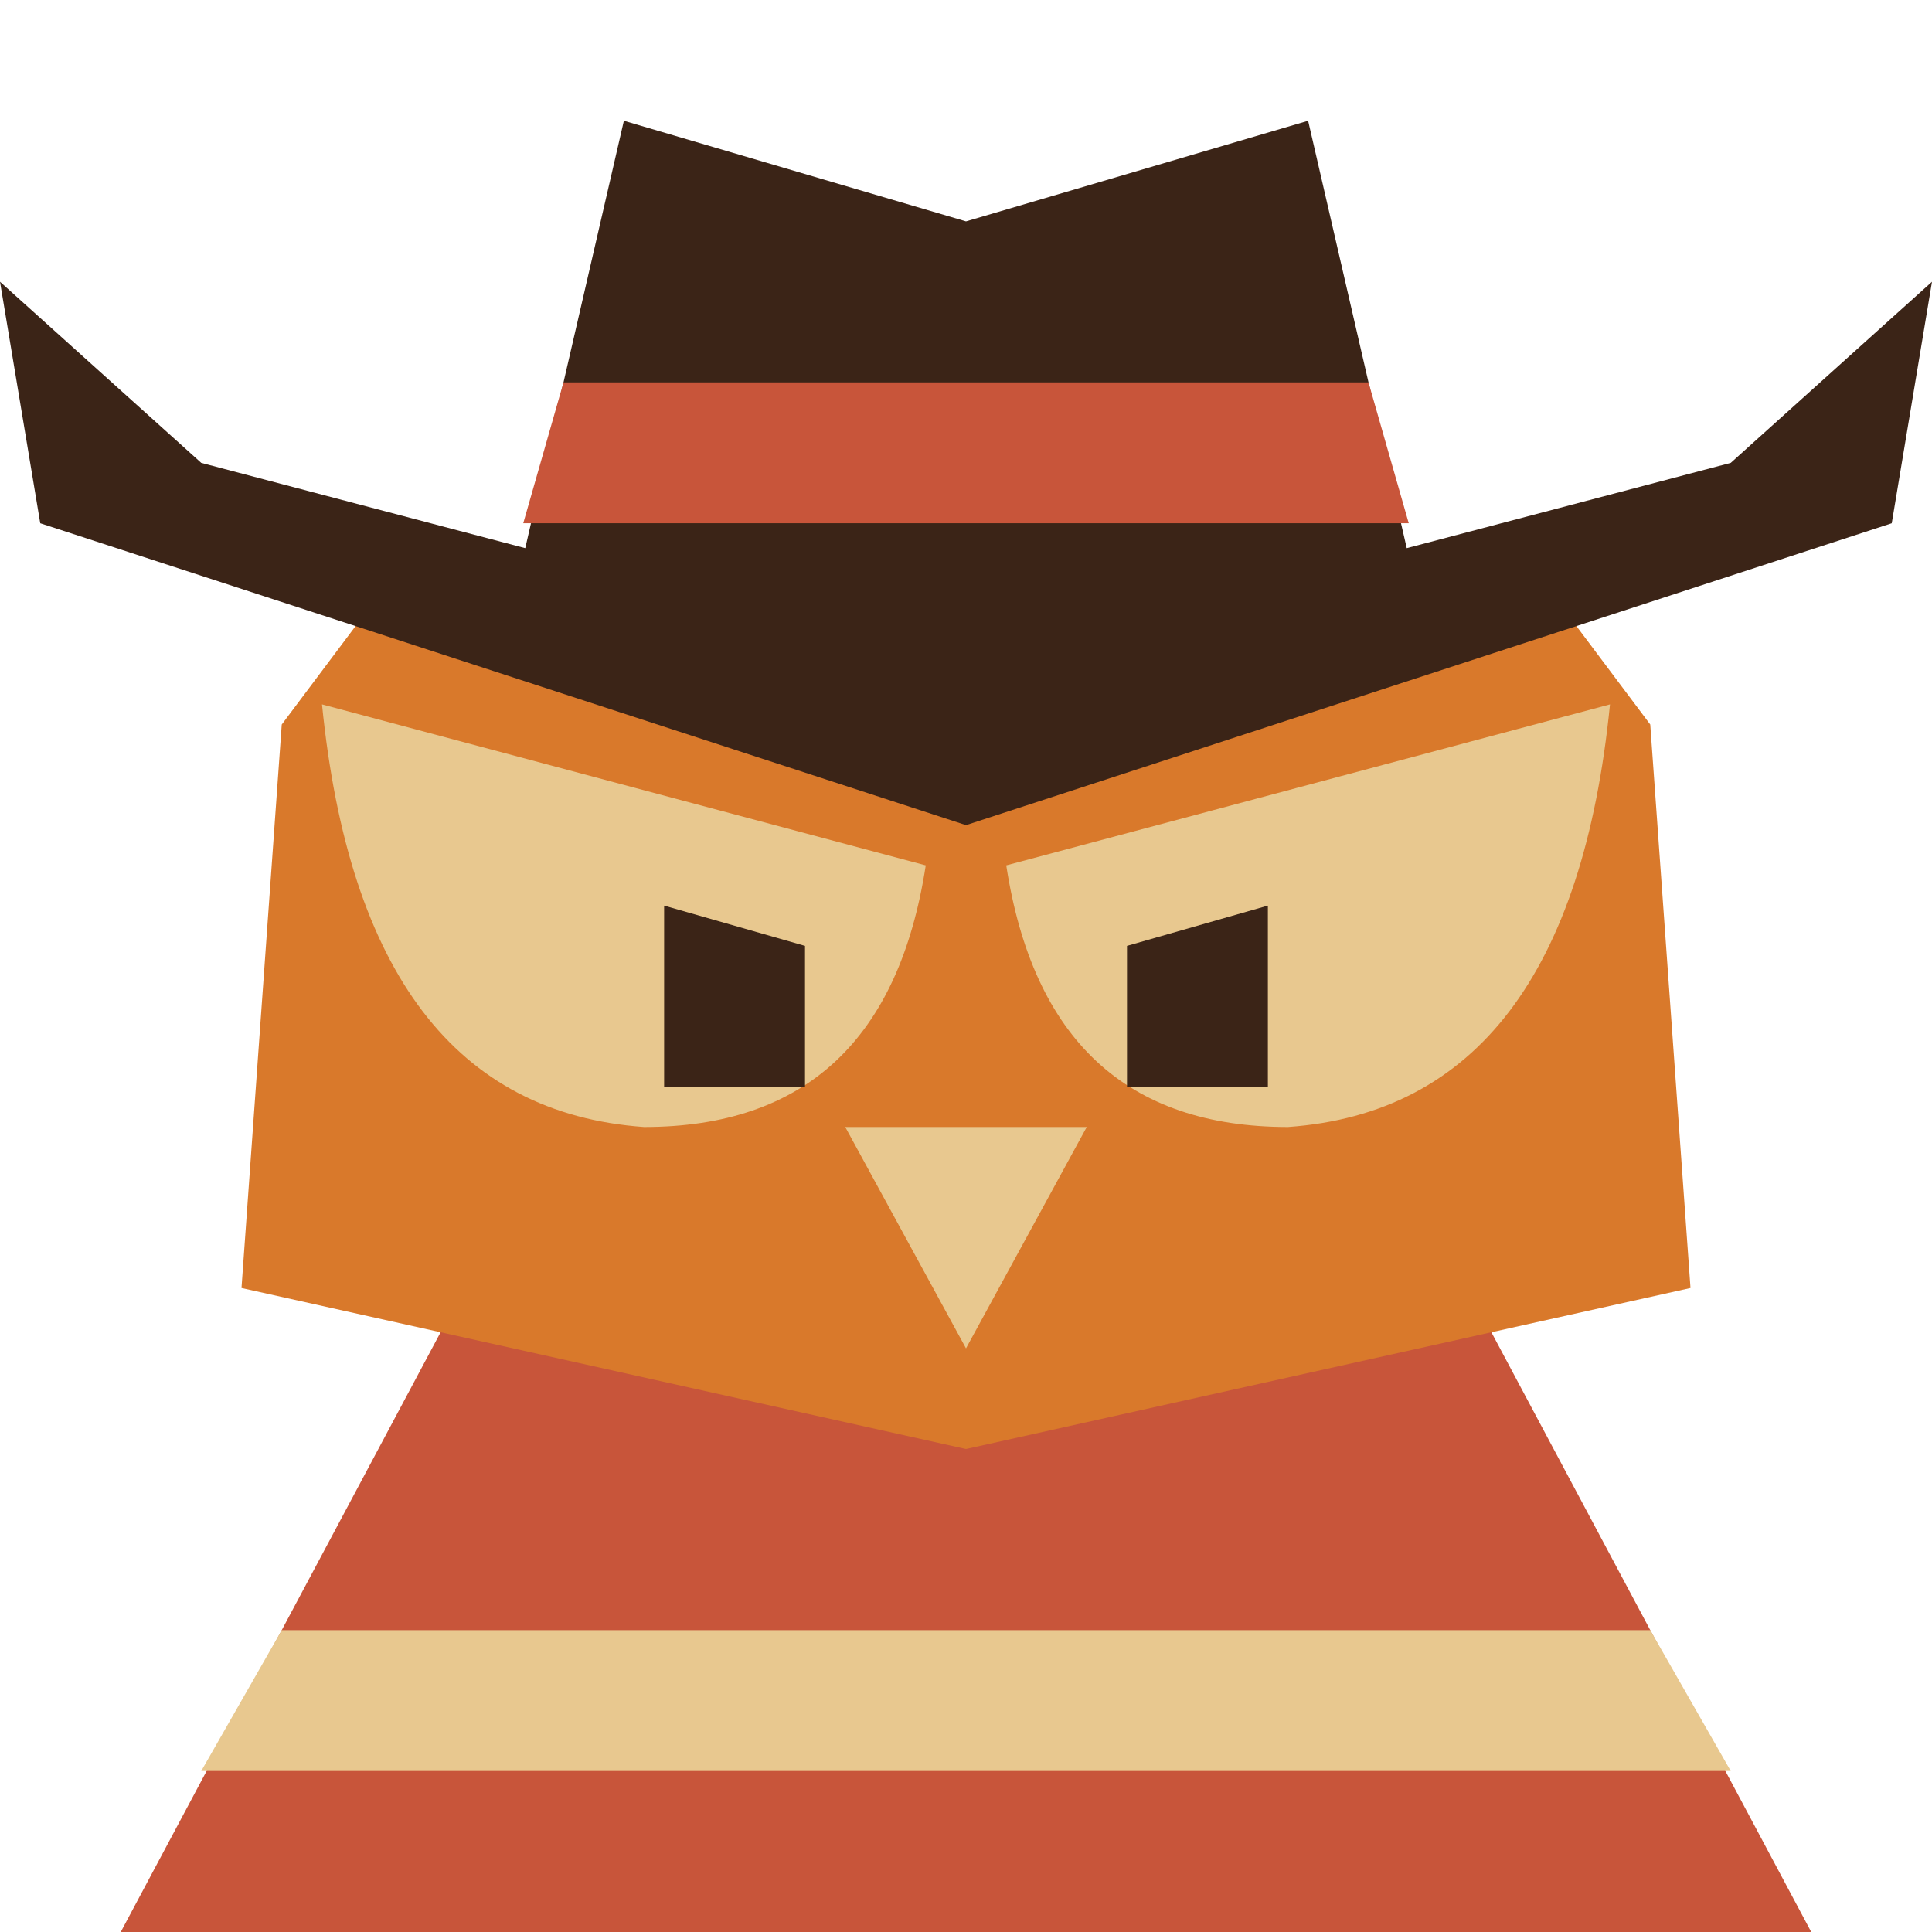
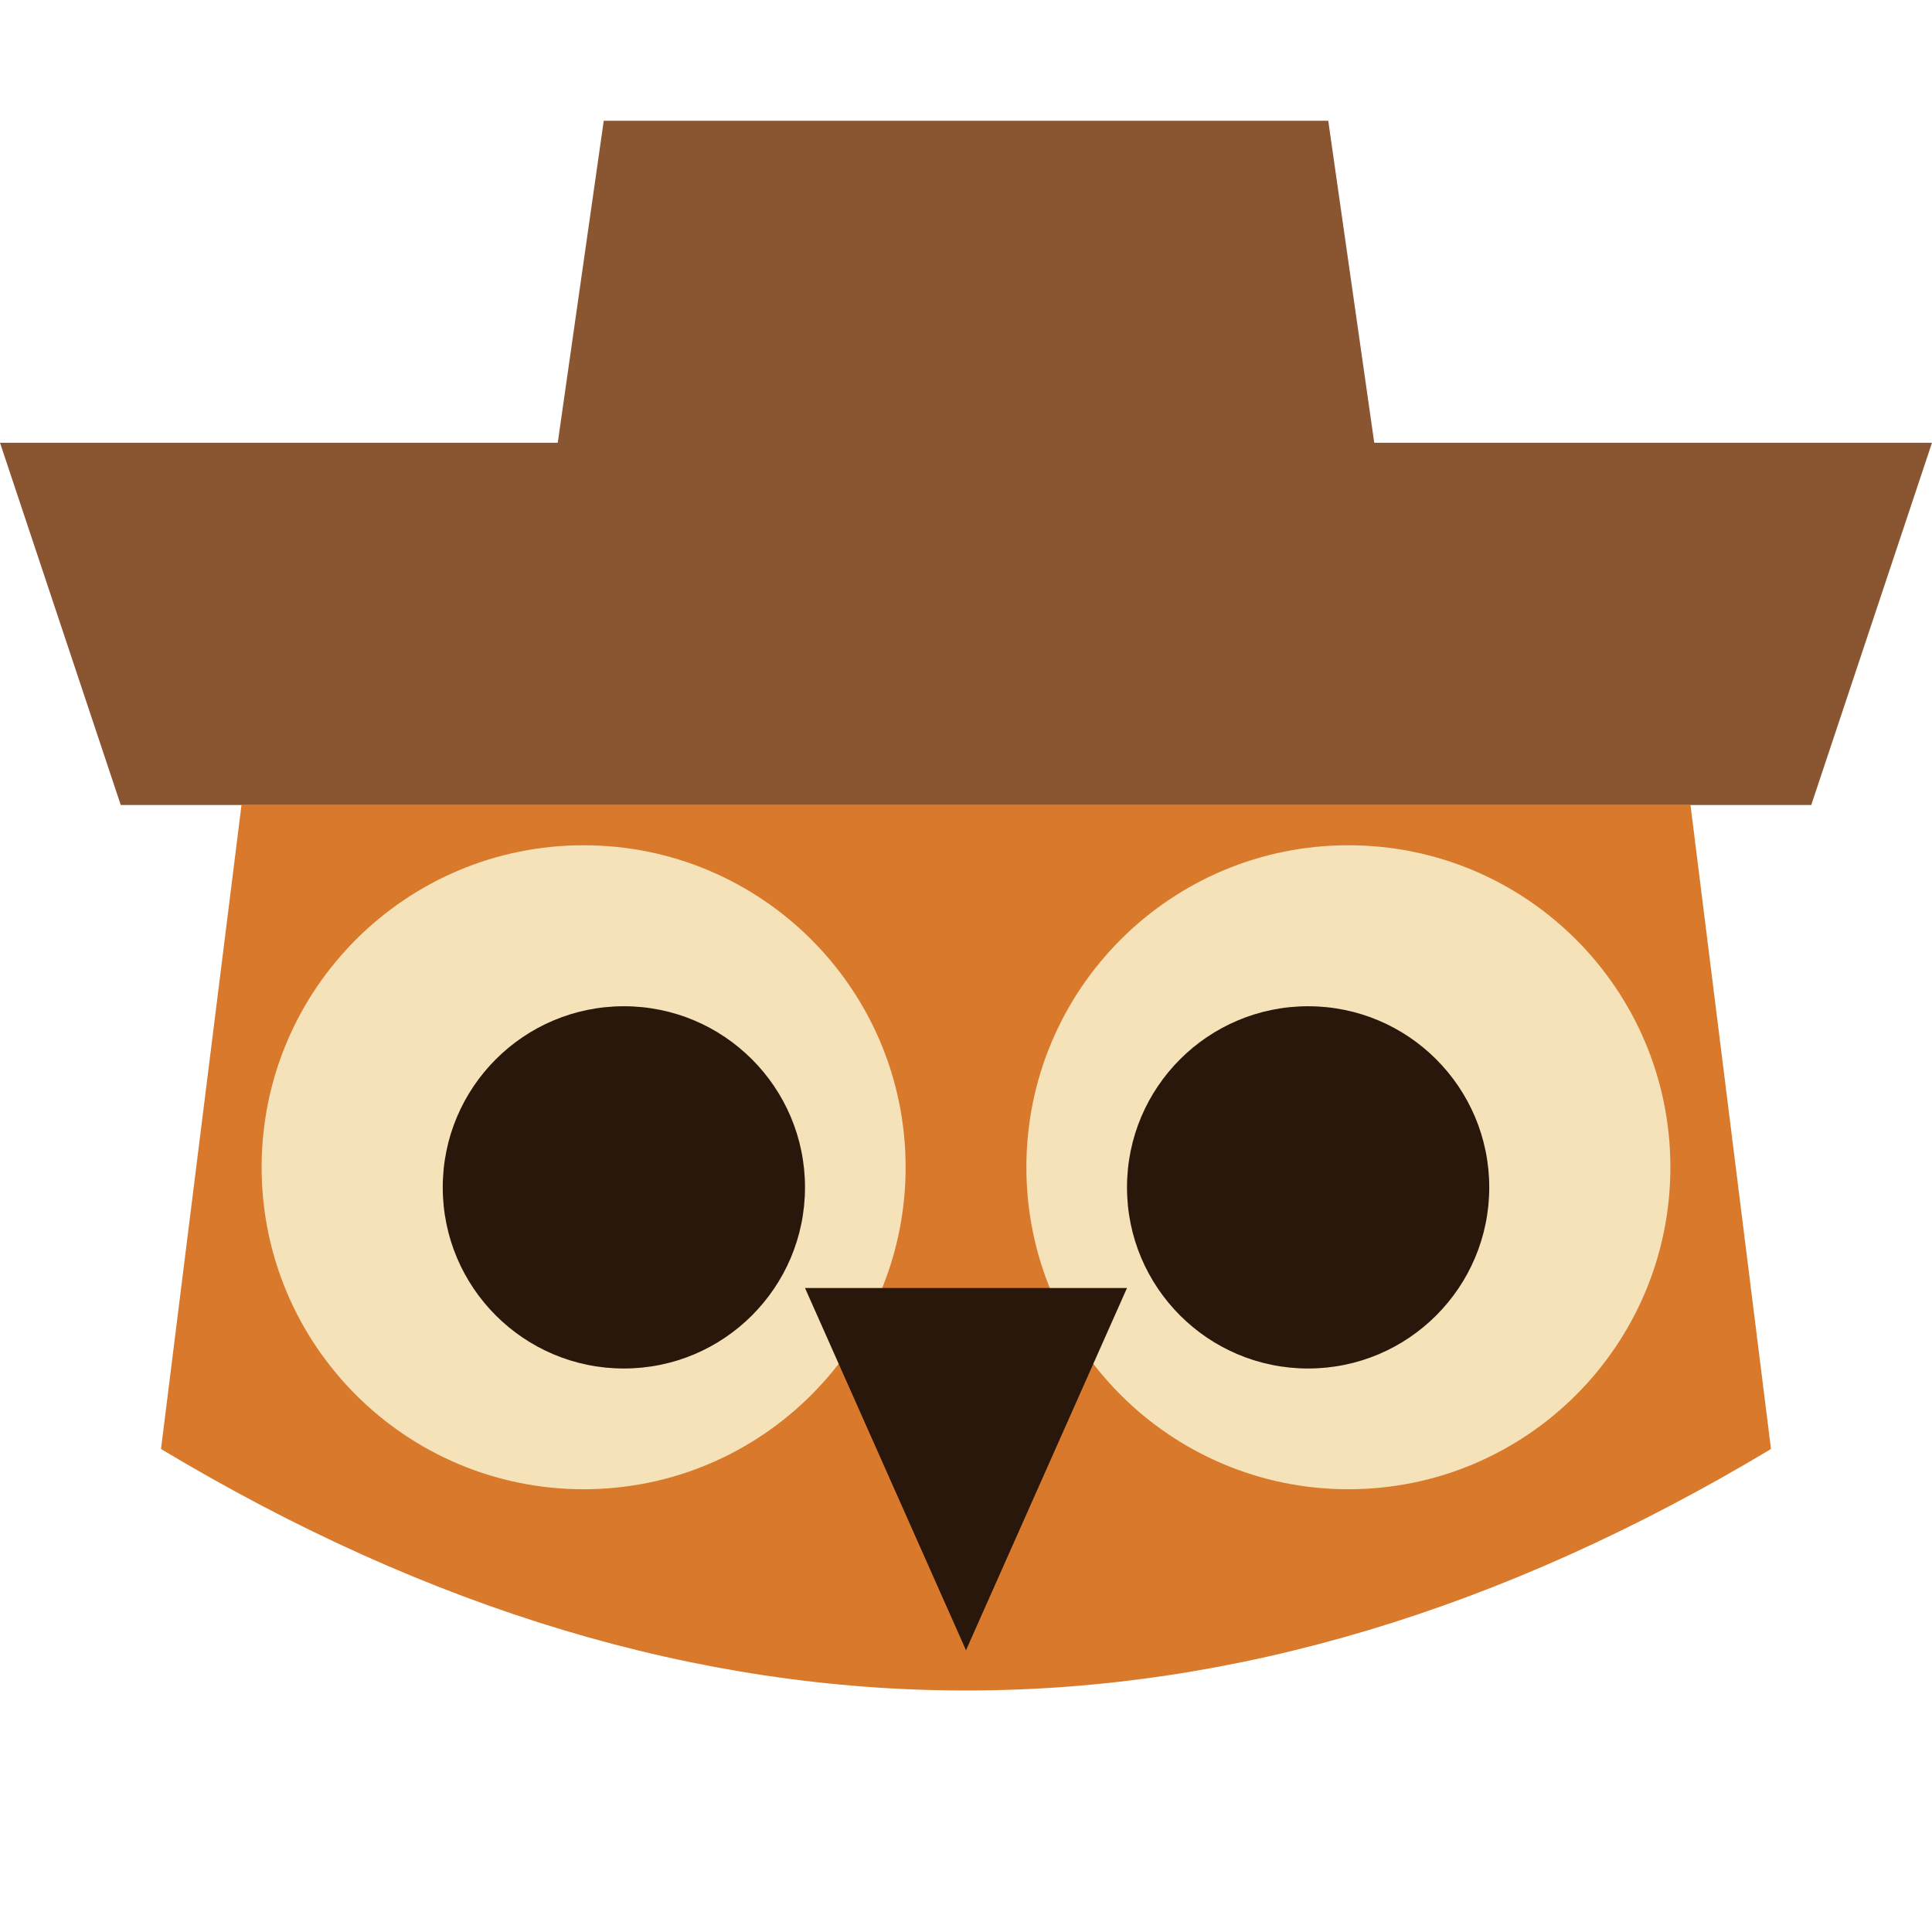
<svg xmlns="http://www.w3.org/2000/svg" viewBox="0 0 96 96">
-   <path d="M6 96 L22 66 L74 66 L90 96 Z" fill="#c8553a" />
-   <path d="M14 81 L82 81 L86 88 L10 88 Z" fill="#e8c88f" />
-   <path d="M14 36 L20 28 L76 28 L82 36 L84 64 L48 72 L12 64 Z" fill="#d9792b" />
-   <path d="M25 32 L31 6 L48 11 L65 6 L71 32 L48 37 Z" fill="#3b2417" />
-   <path d="M28 19 L68 19 L70 26 L26 26 Z" fill="#c8553a" />
-   <path d="M0 14 L10 23 L48 33 L86 23 L96 14 L94 26 L48 41 L2 26 Z" fill="#3b2417" />
-   <g id="e">
-     <path d="M16 35 L46 43 Q44 56 32 56 Q18 55 16 35 Z" fill="#e8c88f" />
-     <path d="M33 45 L40 47 L40 54 L33 54 Z" fill="#3b2417" />
-   </g>
-   <use href="#e" transform="translate(96 0) scale(-1 1)" />
-   <path d="M42 56 L54 56 L48 67 Z" fill="#e8c88f" />
+   <path d="M12 40 L84 40 L88 72 Q48 96 8 72 Z" fill="#d9792b" />
+   <path d="M26 34 L30 6 L66 6 L70 34 Z" fill="#8a5632" />
+   <path d="M0 22 L96 22 L90 40 L6 40 Z" fill="#8a5632" />
+   <circle cx="29" cy="58" r="16" fill="#f5e2b8" />
+   <circle cx="67" cy="58" r="16" fill="#f5e2b8" />
+   <circle cx="31" cy="59" r="9" fill="#2a170c" />
+   <circle cx="65" cy="59" r="9" fill="#2a170c" />
+   <path d="M40 64 L56 64 L48 82 Z" fill="#2a170c" />
</svg>
